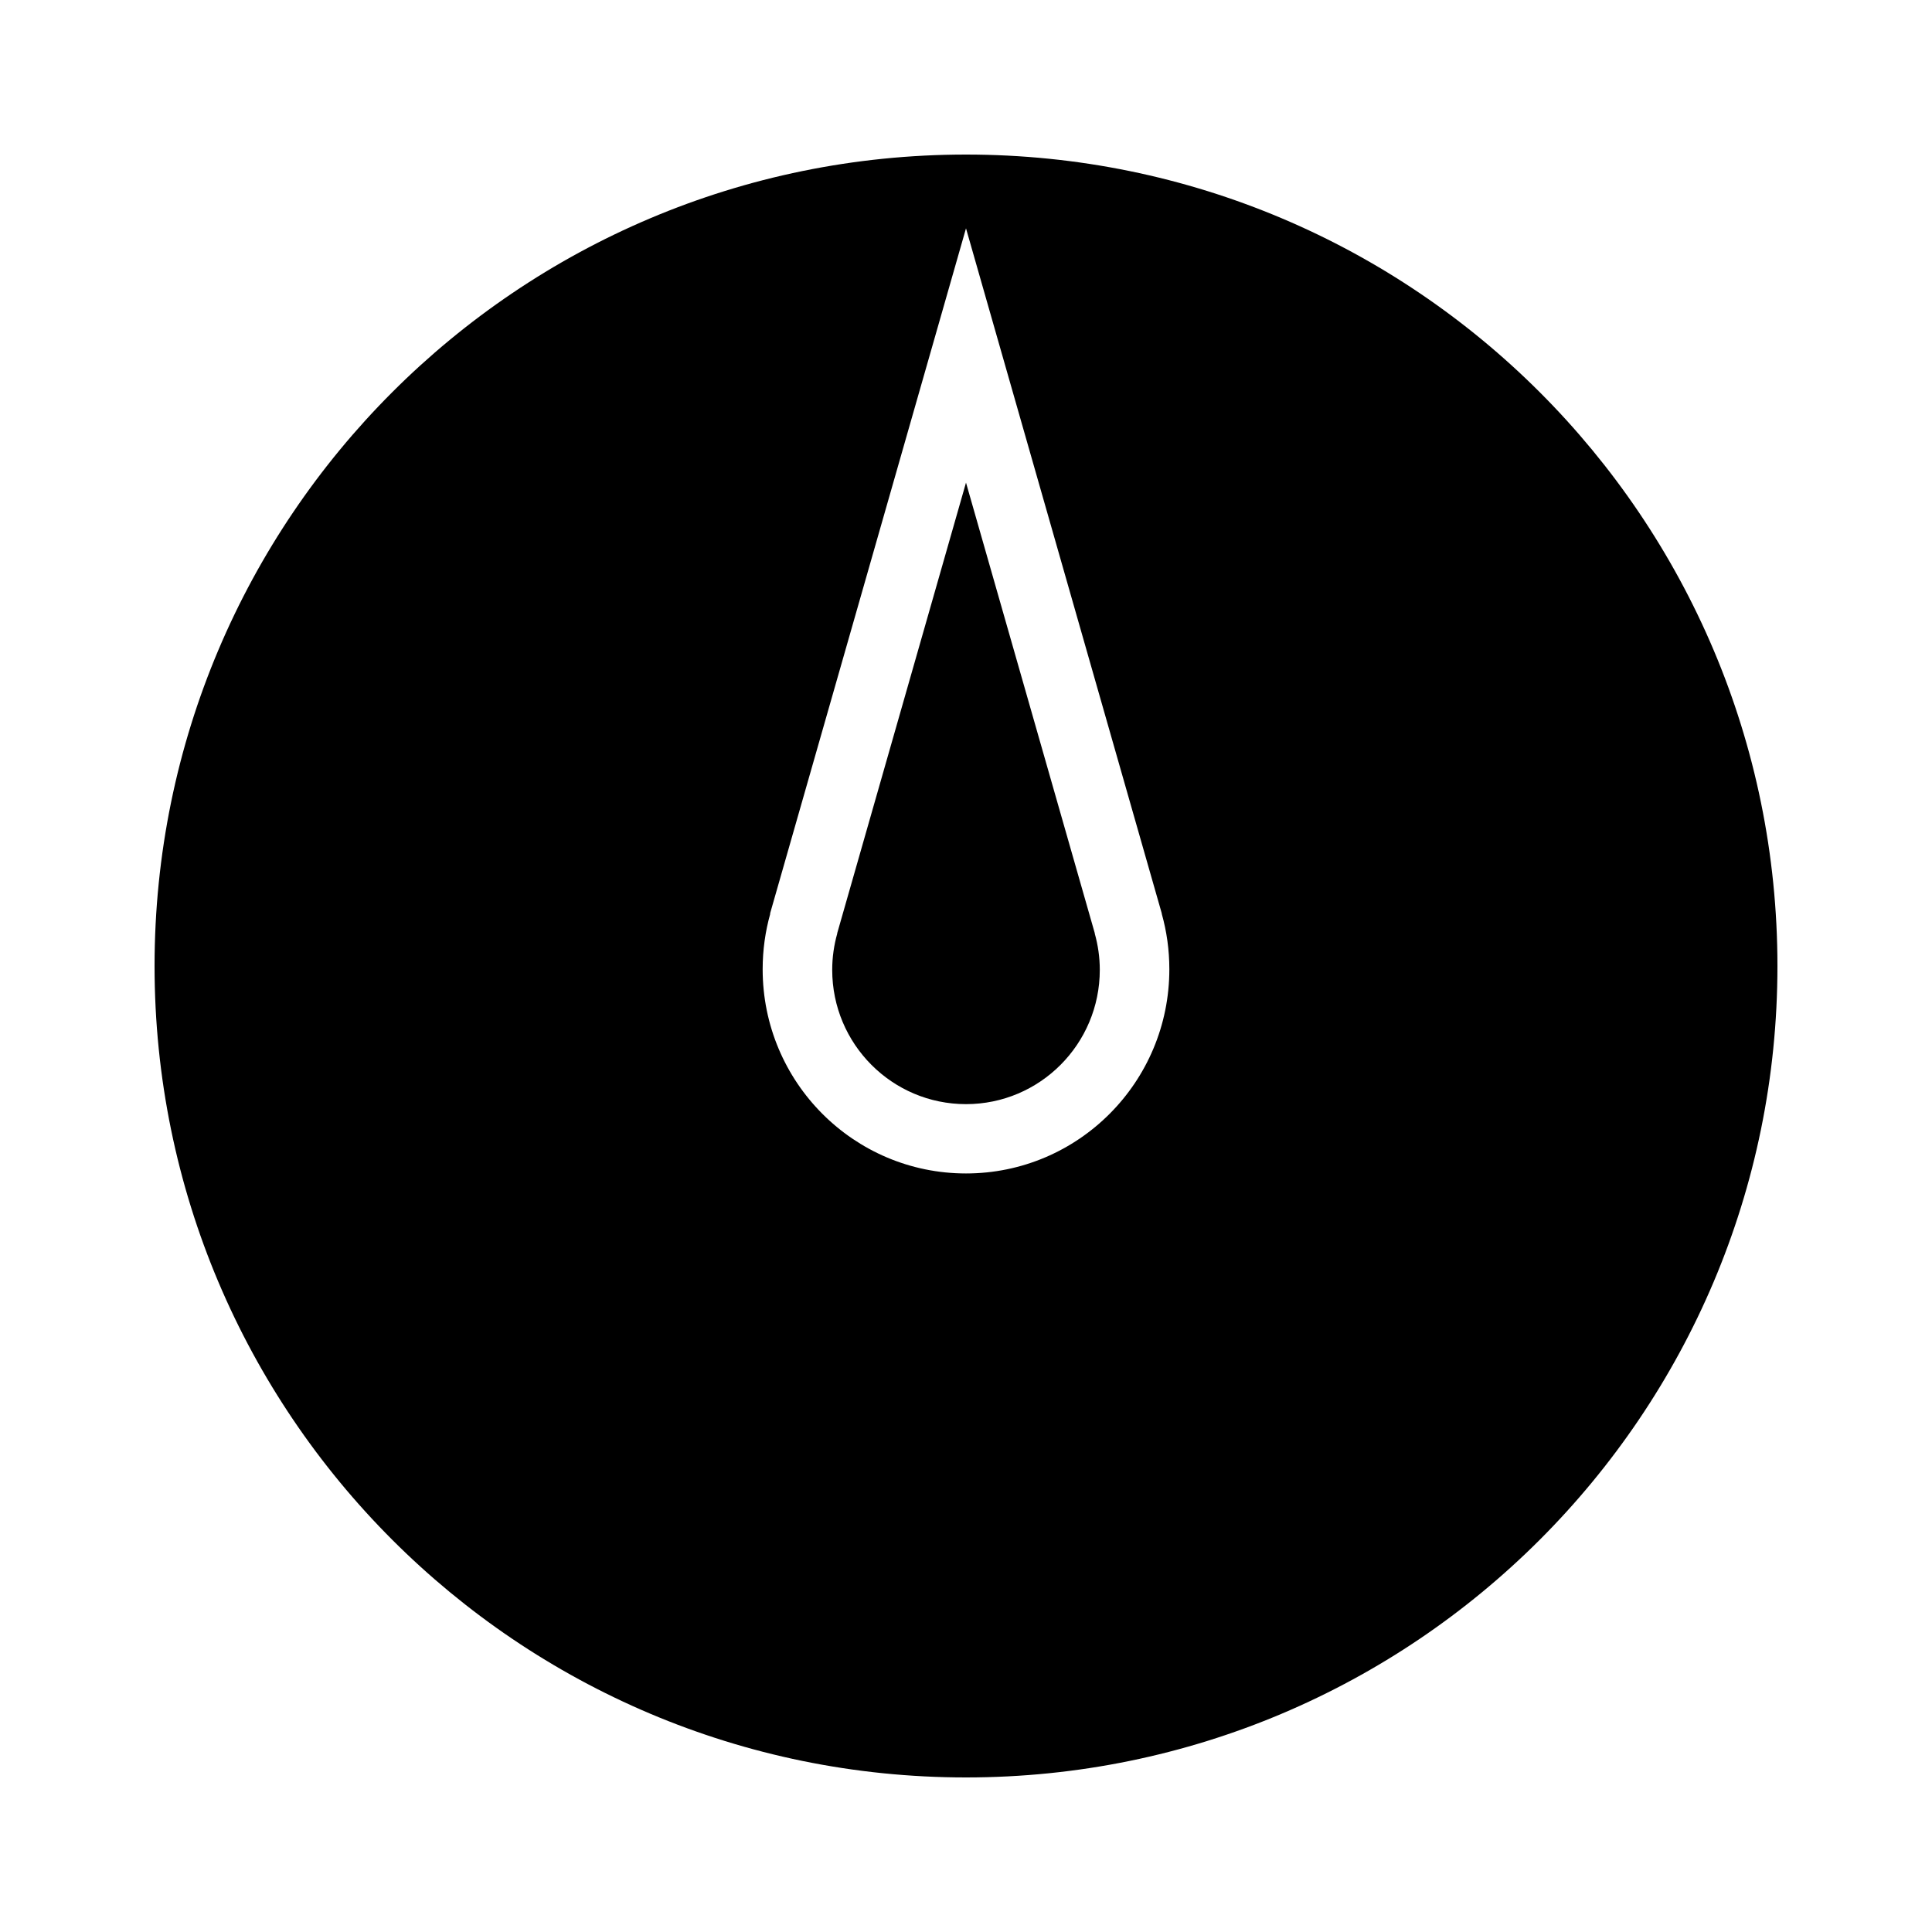
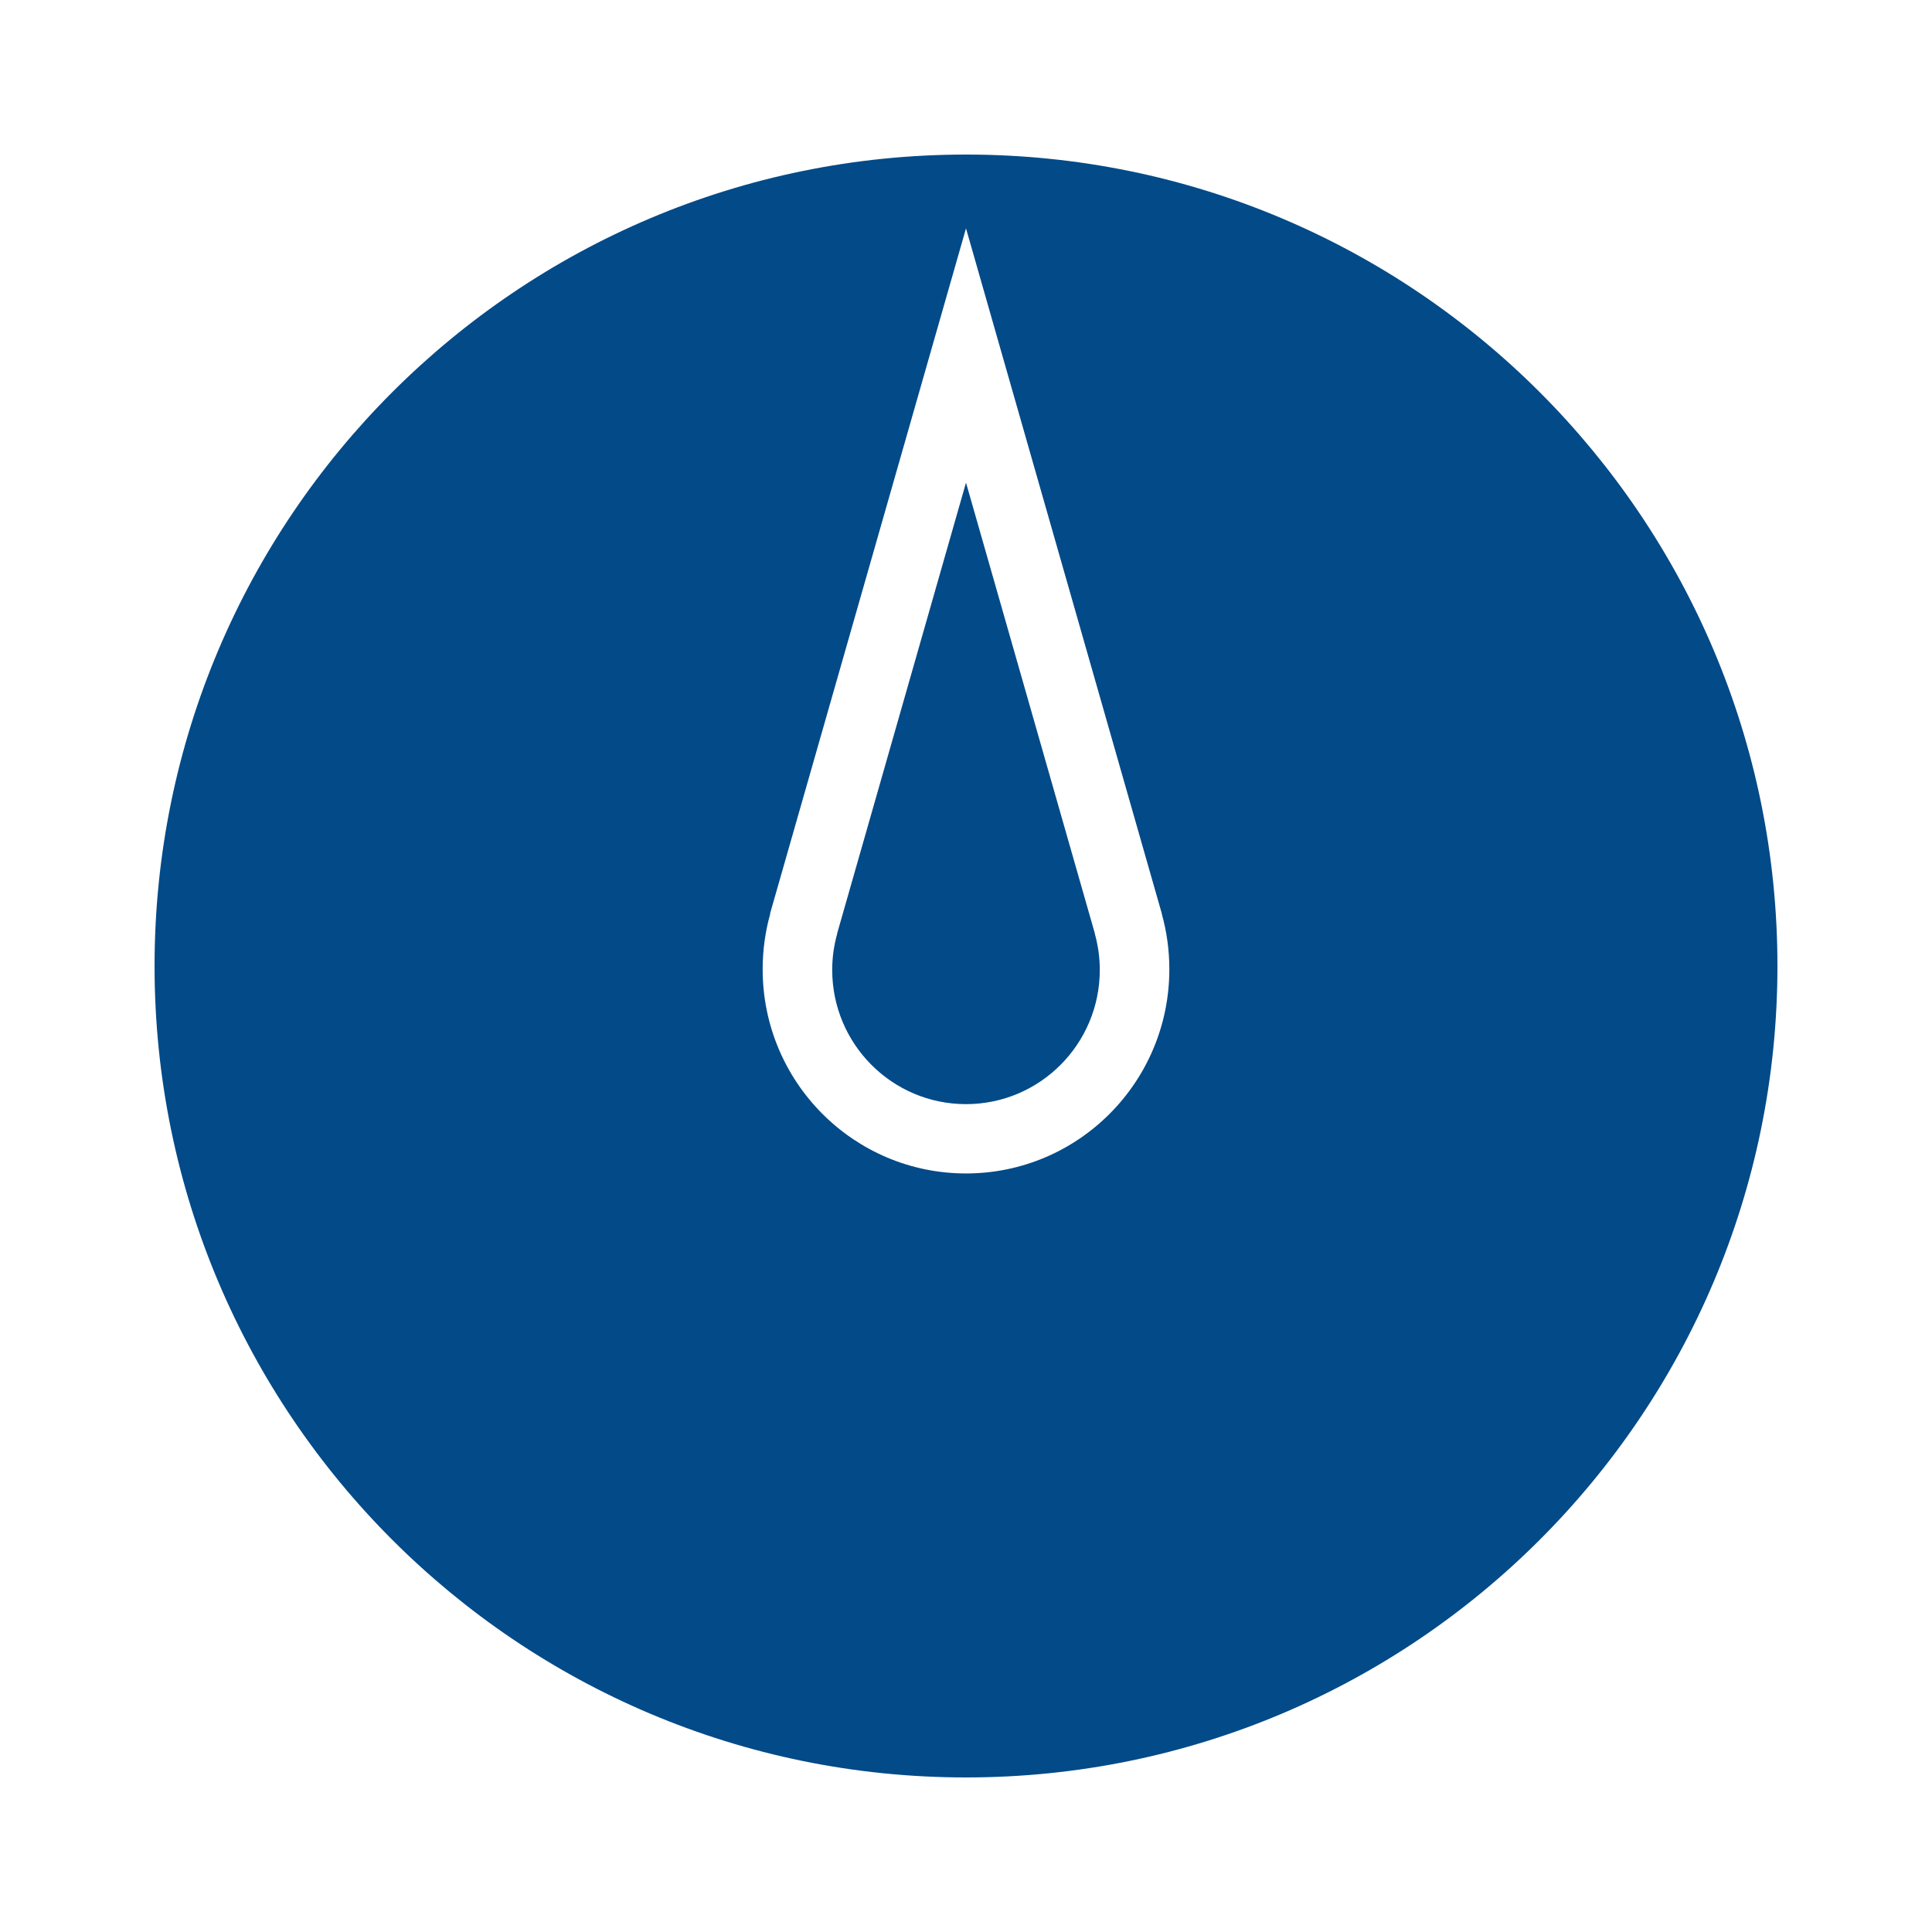
<svg xmlns="http://www.w3.org/2000/svg" version="1.1" width="500" height="500" viewBox="0 0 500 500" id="Layer_1" xml:space="preserve">
  <defs id="defs23" />
-   <path style="fill:#000000" d="M 250 40 C 134.02 40 40 134.02 40 250 C 40 365.98 134.02 460 250 460 C 365.98 460 460 365.98 460 250 C 460 134.02 365.98 40 250 40 z M 250 59.094 L 300.688 236.469 L 300.656 236.469 C 301.942 241.042 302.625 245.857 302.625 250.844 C 302.625 280.03 279.071 303.688 250 303.688 C 220.929 303.688 197.375 280.03 197.375 250.844 C 197.375 245.857 198.058 241.042 199.344 236.469 L 199.281 236.469 L 250 59.094 z M 250 124.906 L 216.656 241.562 L 216.688 241.562 C 215.842 244.57 215.375 247.721 215.375 251 C 215.375 270.195 230.881 285.75 250 285.75 C 269.119 285.75 284.625 270.195 284.625 251 C 284.625 247.721 284.158 244.57 283.312 241.562 L 283.344 241.562 L 250 124.906 z " id="circle17" />
+   <path style="fill:#024A88" d="M 250 40 C 134.02 40 40 134.02 40 250 C 40 365.98 134.02 460 250 460 C 365.98 460 460 365.98 460 250 C 460 134.02 365.98 40 250 40 z M 250 59.094 L 300.688 236.469 L 300.656 236.469 C 301.942 241.042 302.625 245.857 302.625 250.844 C 302.625 280.03 279.071 303.688 250 303.688 C 220.929 303.688 197.375 280.03 197.375 250.844 C 197.375 245.857 198.058 241.042 199.344 236.469 L 199.281 236.469 L 250 59.094 z M 250 124.906 L 216.656 241.562 L 216.688 241.562 C 215.842 244.57 215.375 247.721 215.375 251 C 215.375 270.195 230.881 285.75 250 285.75 C 269.119 285.75 284.625 270.195 284.625 251 C 284.625 247.721 284.158 244.57 283.312 241.562 L 283.344 241.562 L 250 124.906 z " id="circle17" />
</svg>
